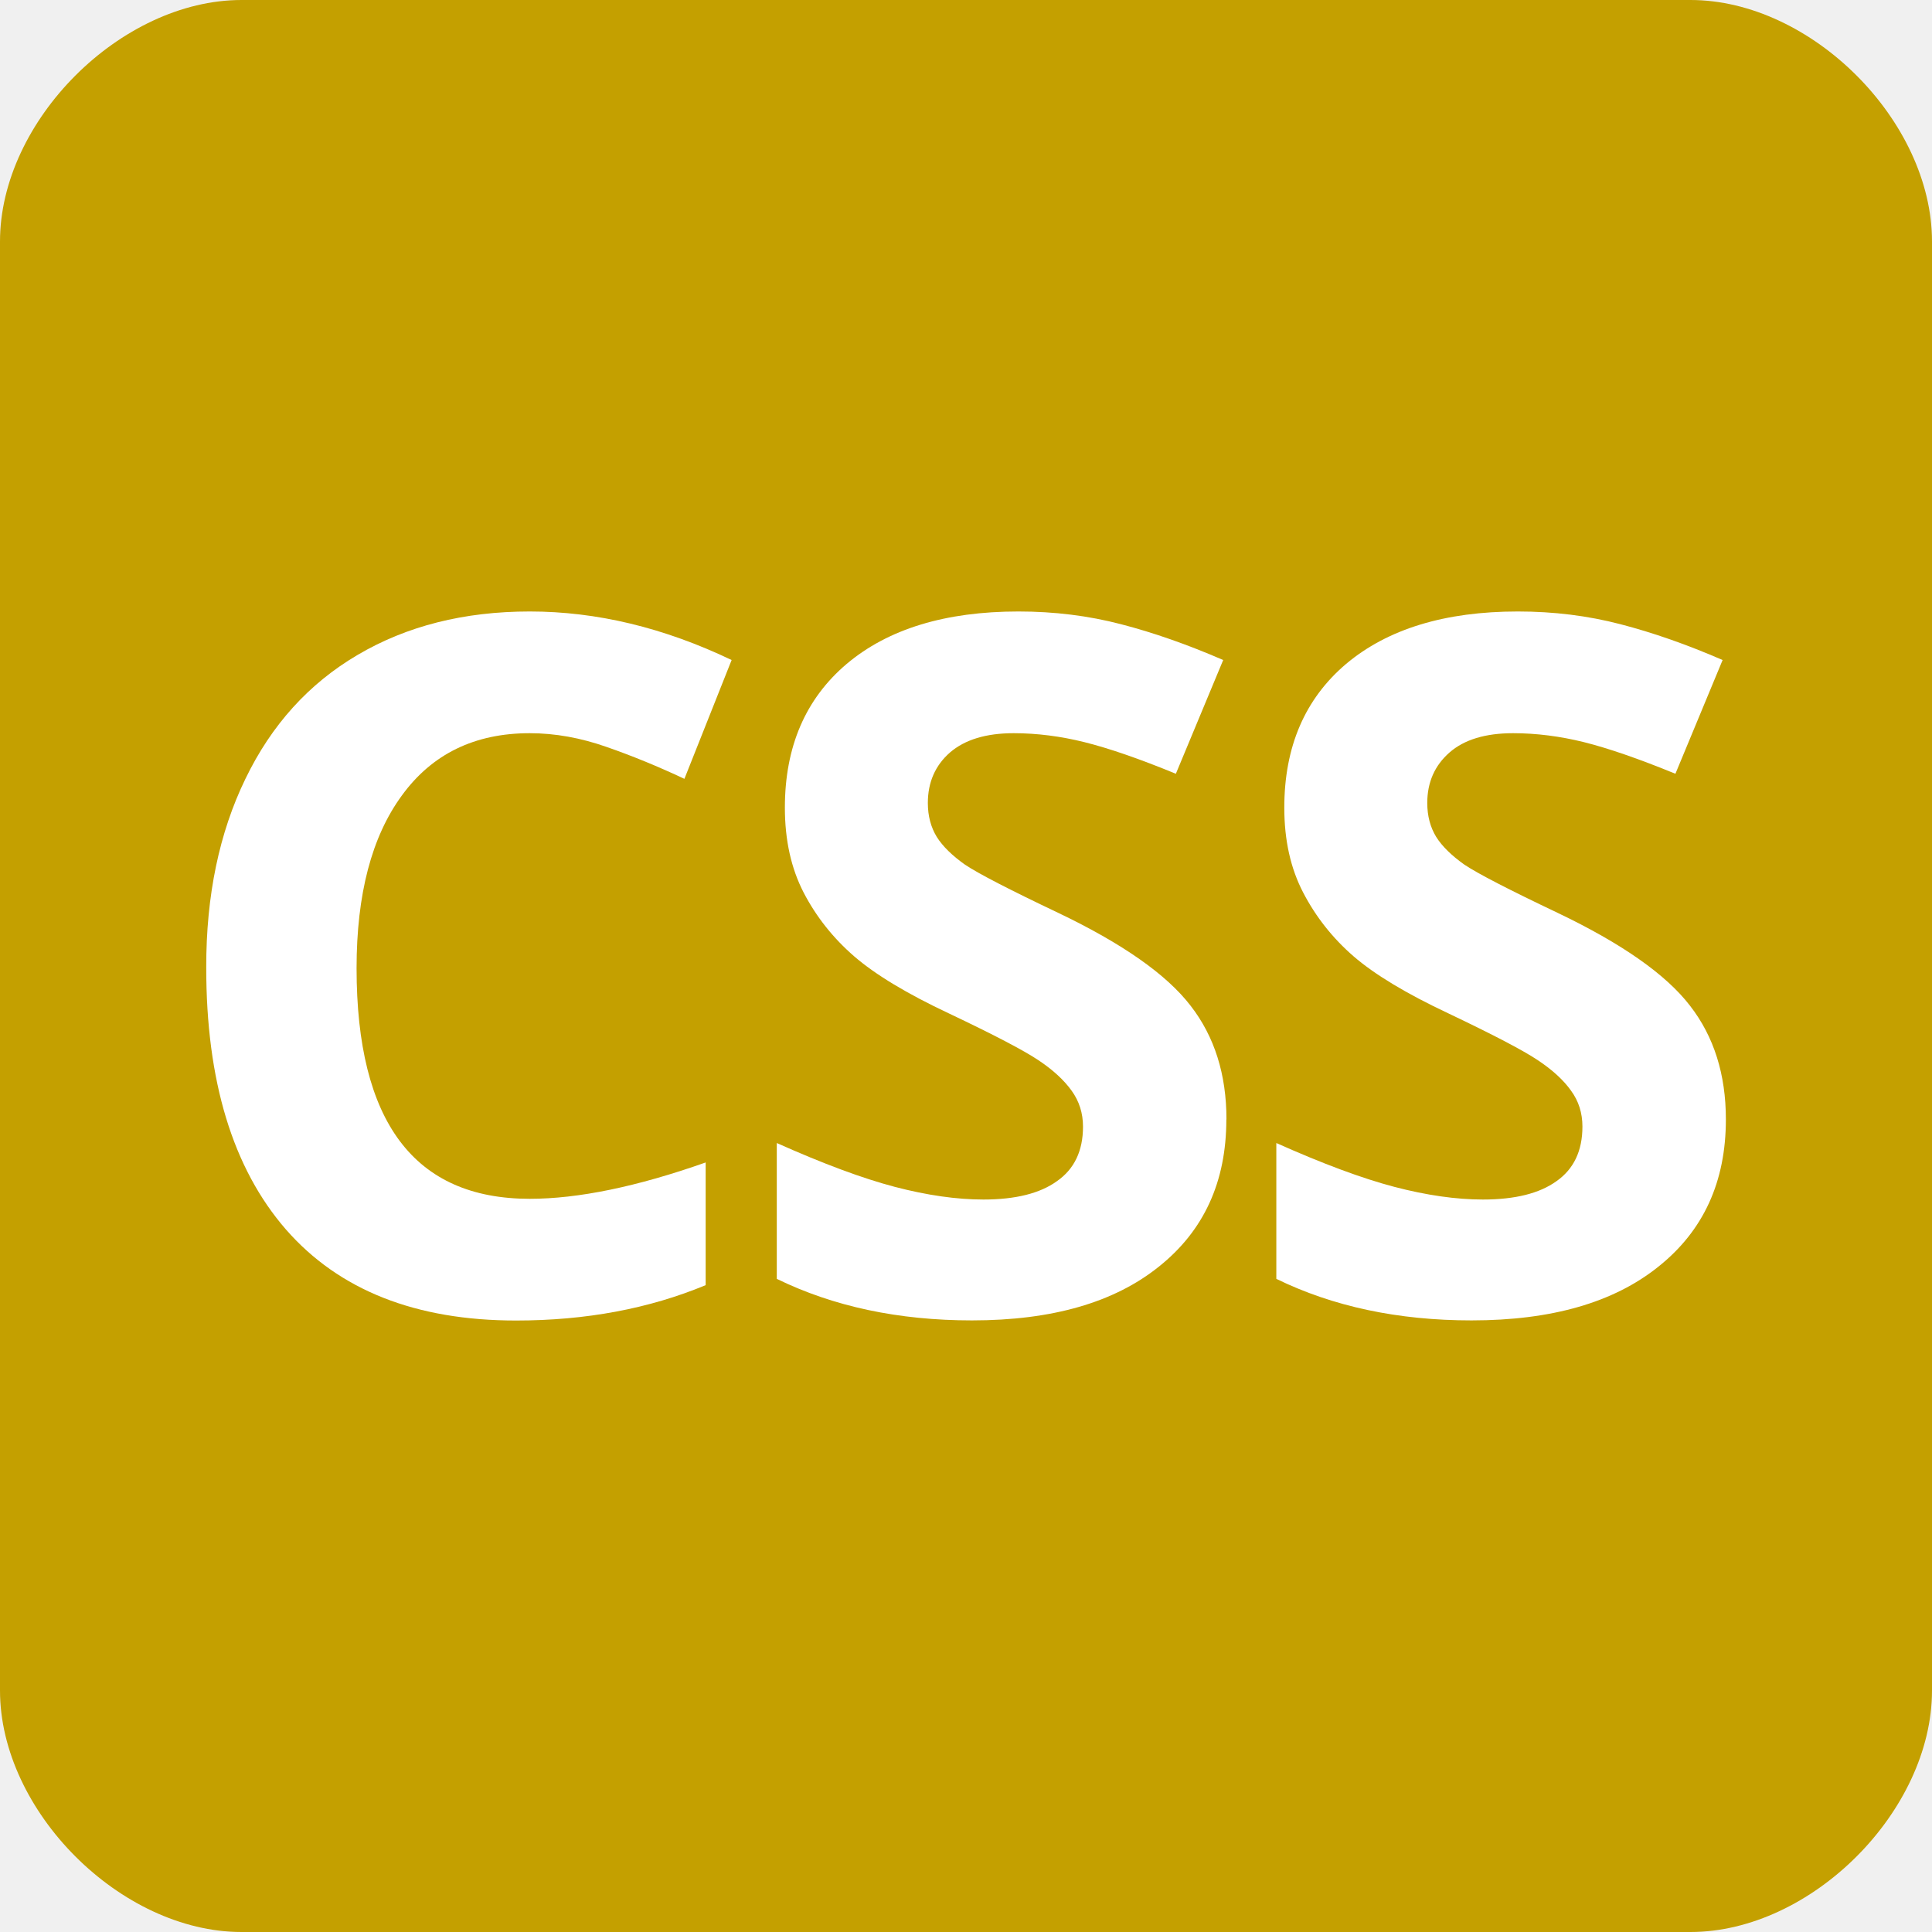
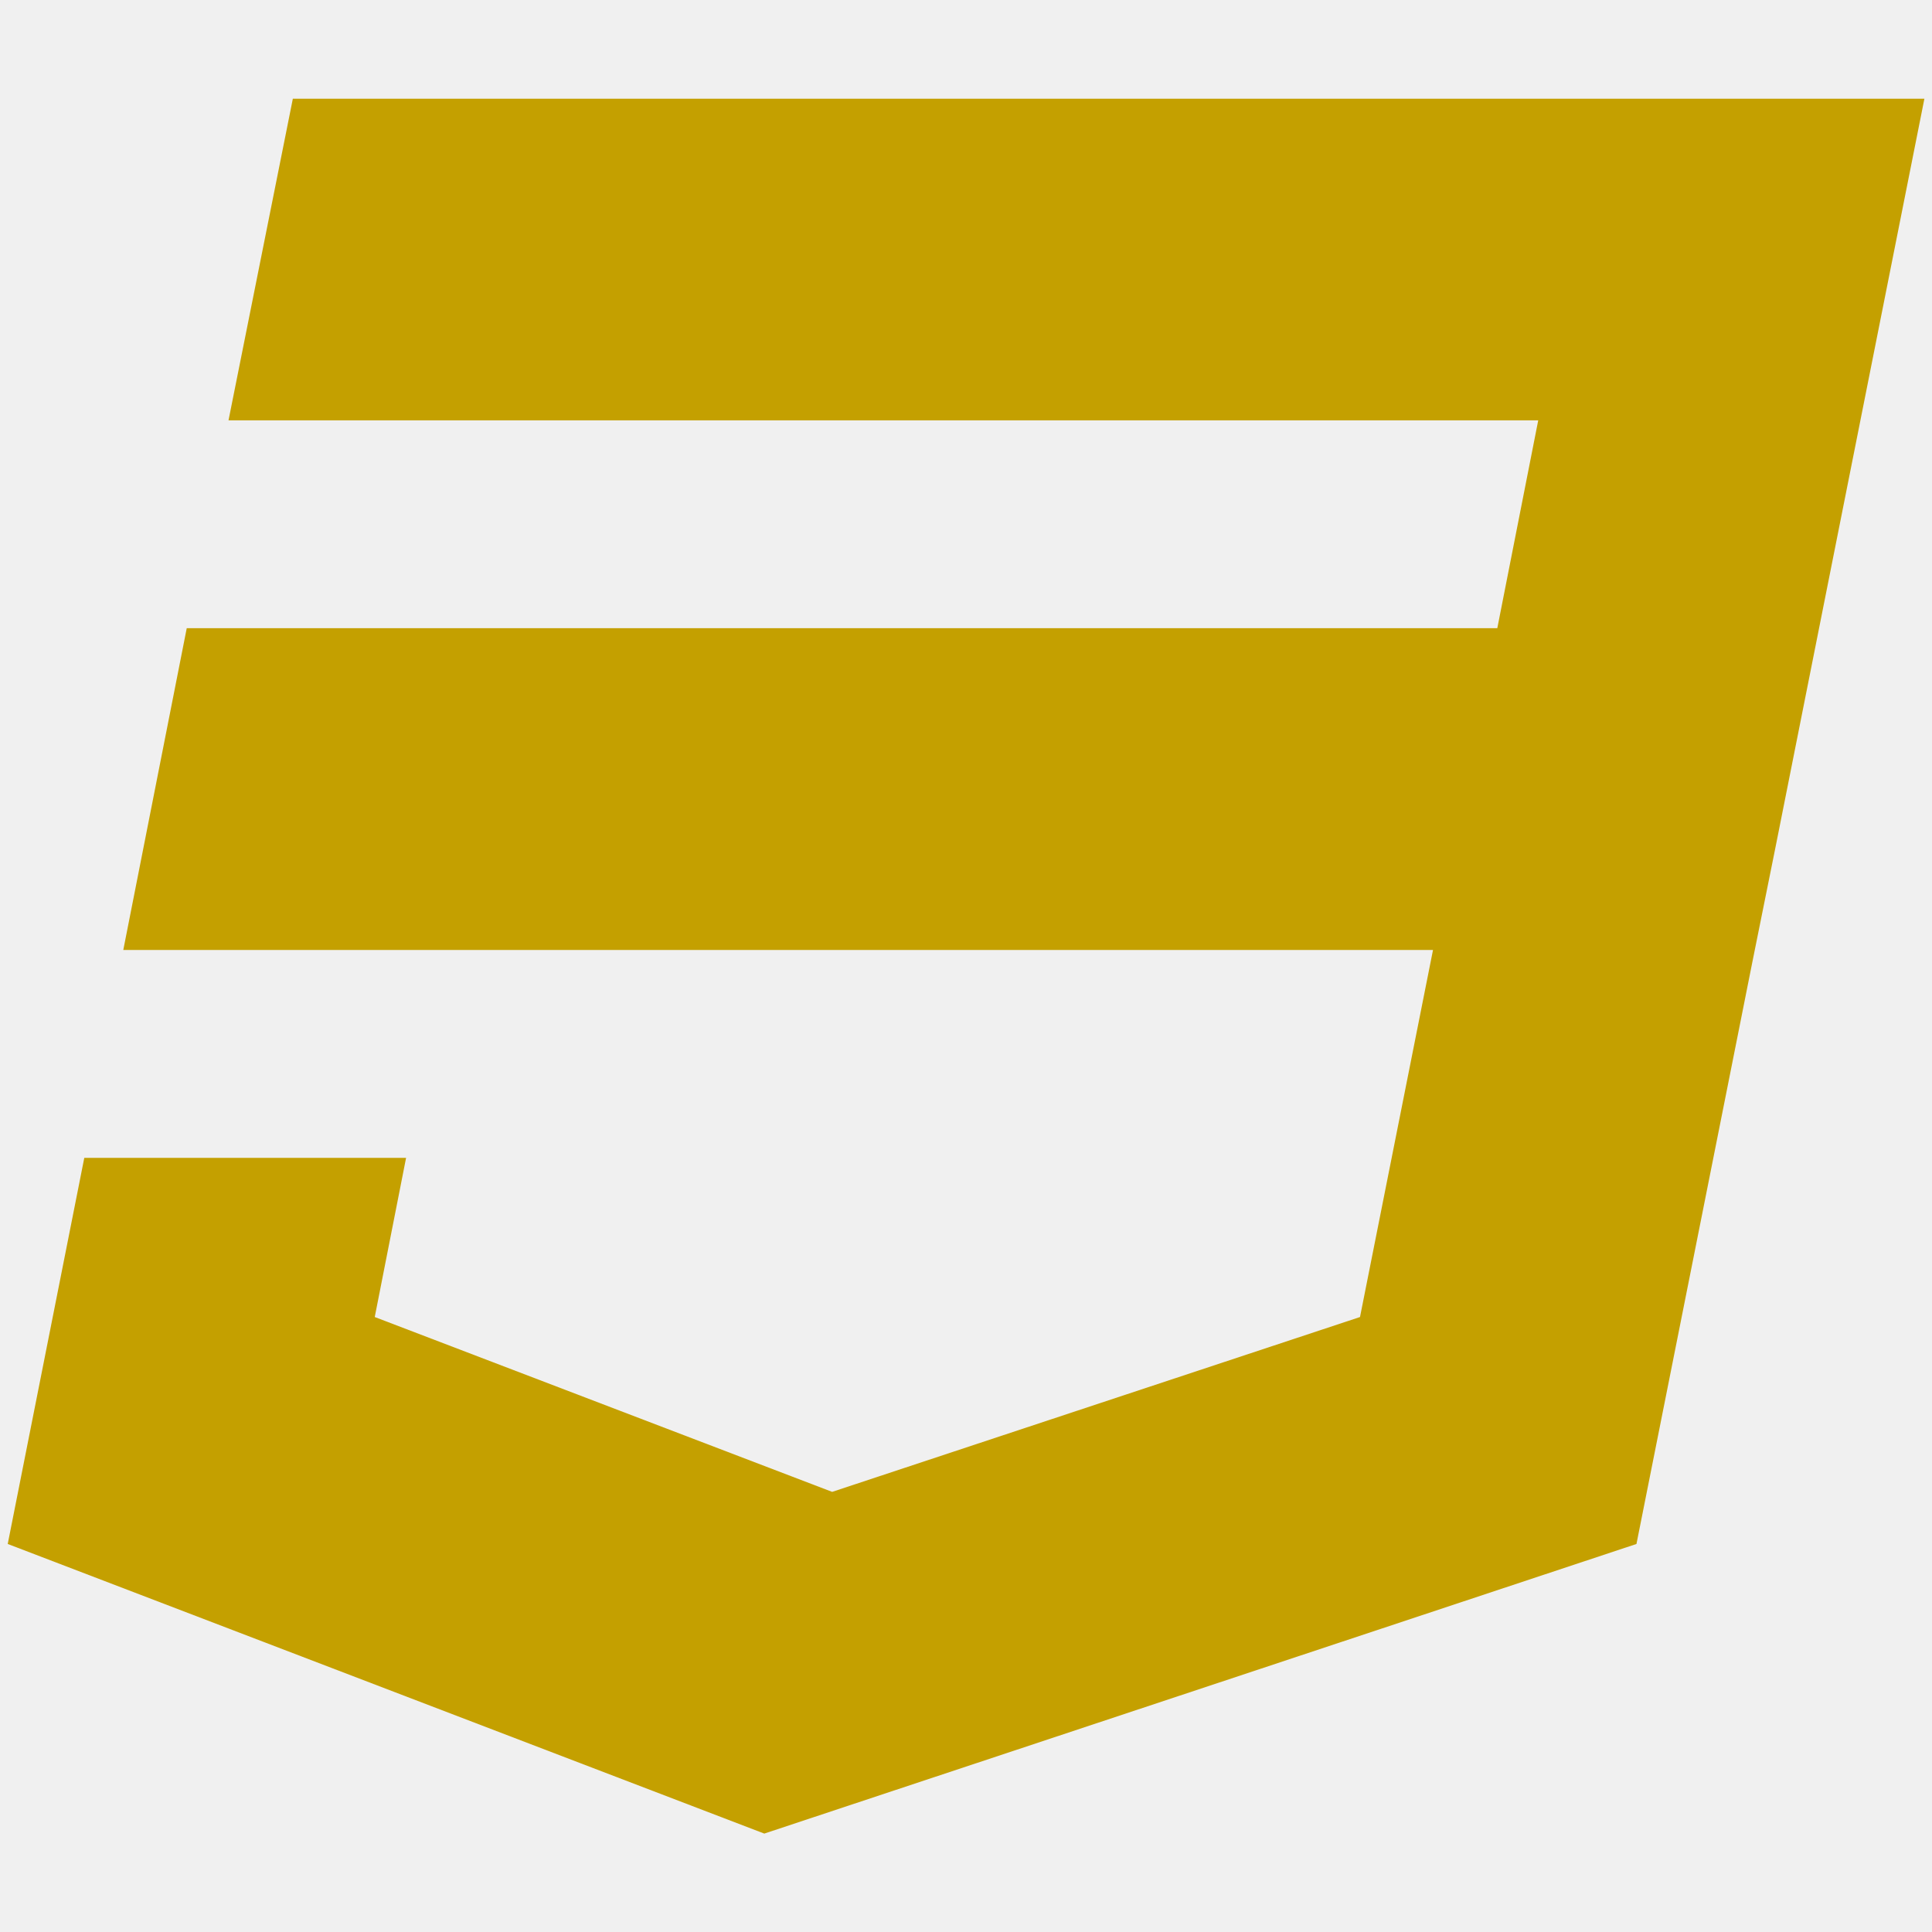
- <svg xmlns="http://www.w3.org/2000/svg" version="1.1" width="16" height="16" id="svg2">
-   <defs id="defs4">
-     <linearGradient id="linearGradient3859">
-       <stop id="stop3861" style="stop-color:#eec73e;stop-opacity:1" offset="0" />
-       <stop id="stop3863" style="stop-color:#9a8022;stop-opacity:1" offset="1" />
-     </linearGradient>
-     <linearGradient id="linearGradient3851">
-       <stop id="stop3853" style="stop-color:#6699cc;stop-opacity:1" offset="0" />
-       <stop id="stop3855" style="stop-color:#0054a7;stop-opacity:1" offset="1" />
-     </linearGradient>
-   </defs>
-   <g transform="translate(0,-1036.362)" id="layer1" style="fill:#c4a000;fill-opacity:1">
-     <path d="m 2,0 c 1,0 11,0 12,0 1,0 2,1 2,2 0,1 0,11 0,12 0,1 -1,2 -2,2 C 13,16 3,16 2,16 1,16 0,15 0,14 0,13 0,3 0,2 0,1 1,0 2,0 z" transform="translate(0,1036.362)" id="rect2995" style="fill:#c4a000;fill-opacity:1;stroke:none" />
-     <text x="5.176" y="14.544" transform="translate(0,1036.362)" id="text3921" xml:space="preserve" style="font-size:12px;font-style:normal;font-variant:normal;font-weight:normal;font-stretch:normal;line-height:125%;letter-spacing:0px;word-spacing:0px;fill:#c4a000;fill-opacity:1;stroke:none;font-family:Ubuntu Mono;-inkscape-font-specification:Ubuntu Mono">
-       <tspan x="5.176" y="14.544" id="tspan3923" style="fill:#c4a000;fill-opacity:1" />
-     </text>
-     <g id="text3925" style="font-size:12px;font-style:normal;font-variant:normal;font-weight:normal;font-stretch:normal;line-height:125%;letter-spacing:0px;word-spacing:0px;fill:#c4a000;fill-opacity:1;stroke:none;font-family:Ubuntu Mono;-inkscape-font-specification:Ubuntu Mono" />
-   </g>
-   <g id="text4084" style="font-size:12px;font-style:normal;font-variant:normal;font-weight:normal;font-stretch:normal;line-height:125%;letter-spacing:0px;word-spacing:0px;fill:#ffffff;fill-opacity:1;stroke:none;font-family:Ubuntu Mono;-inkscape-font-specification:Ubuntu Mono">
-     <path d="m 4.387,6.072 c -0.456,4.8e-6 -0.809,0.172 -1.059,0.516 -0.25,0.341 -0.375,0.818 -0.375,1.43 -1.7e-6,1.273 0.478,1.91 1.434,1.91 0.401,9e-7 0.887,-0.1 1.457,-0.301 l 0,1.016 c -0.469,0.195 -0.992,0.293 -1.57,0.293 -0.831,0 -1.466,-0.251 -1.906,-0.754 C 1.928,9.676 1.707,8.952 1.708,8.01 1.707,7.416 1.816,6.896 2.032,6.451 2.248,6.003 2.558,5.661 2.961,5.424 3.368,5.184 3.843,5.064 4.387,5.064 c 0.555,5.8e-6 1.112,0.134 1.672,0.402 l -0.391,0.984 C 5.455,6.35 5.24,6.261 5.024,6.186 4.808,6.11 4.596,6.072 4.387,6.072" id="path2996" style="font-size:8px;font-weight:bold;letter-spacing:-0.27px;fill:#ffffff;fill-opacity:1;font-family:Sans;-inkscape-font-specification:Sans Bold" />
-     <path d="m 10.156,9.271 c -4e-6,0.516 -0.186,0.922 -0.559,1.219 -0.37,0.297 -0.885,0.445 -1.547,0.445 -0.609,0 -1.148,-0.115 -1.617,-0.344 l 0,-1.125 c 0.385,0.172 0.711,0.293 0.977,0.363 0.268,0.07 0.513,0.105 0.734,0.105 0.266,9e-7 0.469,-0.051 0.609,-0.152 C 8.897,9.682 8.969,9.531 8.969,9.33 8.969,9.218 8.937,9.119 8.875,9.033 8.812,8.945 8.72,8.86 8.598,8.779 8.478,8.699 8.232,8.57 7.859,8.393 7.51,8.229 7.249,8.071 7.074,7.92 6.9,7.769 6.76,7.593 6.656,7.393 6.552,7.192 6.5,6.958 6.5,6.689 6.5,6.184 6.671,5.787 7.012,5.498 7.355,5.209 7.829,5.064 8.434,5.064 c 0.297,5.8e-6 0.579,0.035 0.848,0.105 0.271,0.07 0.553,0.169 0.848,0.297 L 9.738,6.408 C 9.434,6.283 9.181,6.196 8.98,6.146 8.783,6.097 8.587,6.072 8.395,6.072 8.165,6.072 7.99,6.126 7.867,6.232 7.745,6.339 7.684,6.479 7.684,6.65 c -1.6e-6,0.107 0.025,0.201 0.074,0.281 0.049,0.078 0.128,0.155 0.234,0.23 0.109,0.073 0.366,0.206 0.77,0.398 0.534,0.255 0.9,0.512 1.098,0.77 0.198,0.255 0.297,0.569 0.297,0.941" id="path2998" style="font-size:8px;font-weight:bold;letter-spacing:-0.27px;fill:#ffffff;fill-opacity:1;font-family:Sans;-inkscape-font-specification:Sans Bold" />
-     <path d="m 14.293,9.271 c -4e-6,0.516 -0.186,0.922 -0.559,1.219 -0.37,0.297 -0.885,0.445 -1.547,0.445 -0.609,0 -1.148,-0.115 -1.617,-0.344 l 0,-1.125 c 0.385,0.172 0.711,0.293 0.977,0.363 0.268,0.07 0.513,0.105 0.734,0.105 0.266,9e-7 0.469,-0.051 0.609,-0.152 C 13.033,9.682 13.105,9.531 13.105,9.33 13.105,9.218 13.074,9.119 13.011,9.033 12.949,8.945 12.856,8.86 12.734,8.779 12.614,8.699 12.368,8.57 11.996,8.393 11.647,8.229 11.385,8.071 11.21,7.92 11.036,7.769 10.897,7.593 10.793,7.393 10.688,7.192 10.636,6.958 10.636,6.689 c 0,-0.505 0.171,-0.902 0.512,-1.191 0.344,-0.289 0.818,-0.434 1.422,-0.434 0.297,5.8e-6 0.579,0.035 0.848,0.105 0.271,0.07 0.553,0.169 0.848,0.297 L 13.875,6.408 C 13.57,6.283 13.317,6.196 13.117,6.146 12.919,6.097 12.723,6.072 12.531,6.072 c -0.229,4.8e-6 -0.405,0.053 -0.527,0.16 -0.122,0.107 -0.184,0.246 -0.184,0.418 -2e-6,0.107 0.025,0.201 0.074,0.281 0.049,0.078 0.128,0.155 0.234,0.23 0.109,0.073 0.366,0.206 0.77,0.398 0.534,0.255 0.9,0.512 1.098,0.77 0.198,0.255 0.297,0.569 0.297,0.941" id="path3000" style="font-size:8px;font-weight:bold;letter-spacing:-0.27px;fill:#ffffff;fill-opacity:1;font-family:Sans;-inkscape-font-specification:Sans Bold" />
-   </g>
+ <svg xmlns="http://www.w3.org/2000/svg" version="1.1" width="32" height="32" viewBox="0 0 32 32" id="svg2">
+   <defs id="defs8" />
+   <path d="m 4.851,1.632 -1.066,5.33 21.693,0 -0.678,3.443 -21.707,0 -1.051,5.33 21.693,0 -1.209,6.079 -8.743,2.896 -7.576,-2.896 0.519,-2.636 -5.33,0 -1.268,6.395 12.531,4.797 14.446,-4.797 1.916,-9.621 0.389,-1.93 2.464,-12.387 -27.021,0 z" id="path4" style="fill:#c4a000" />
</svg>
